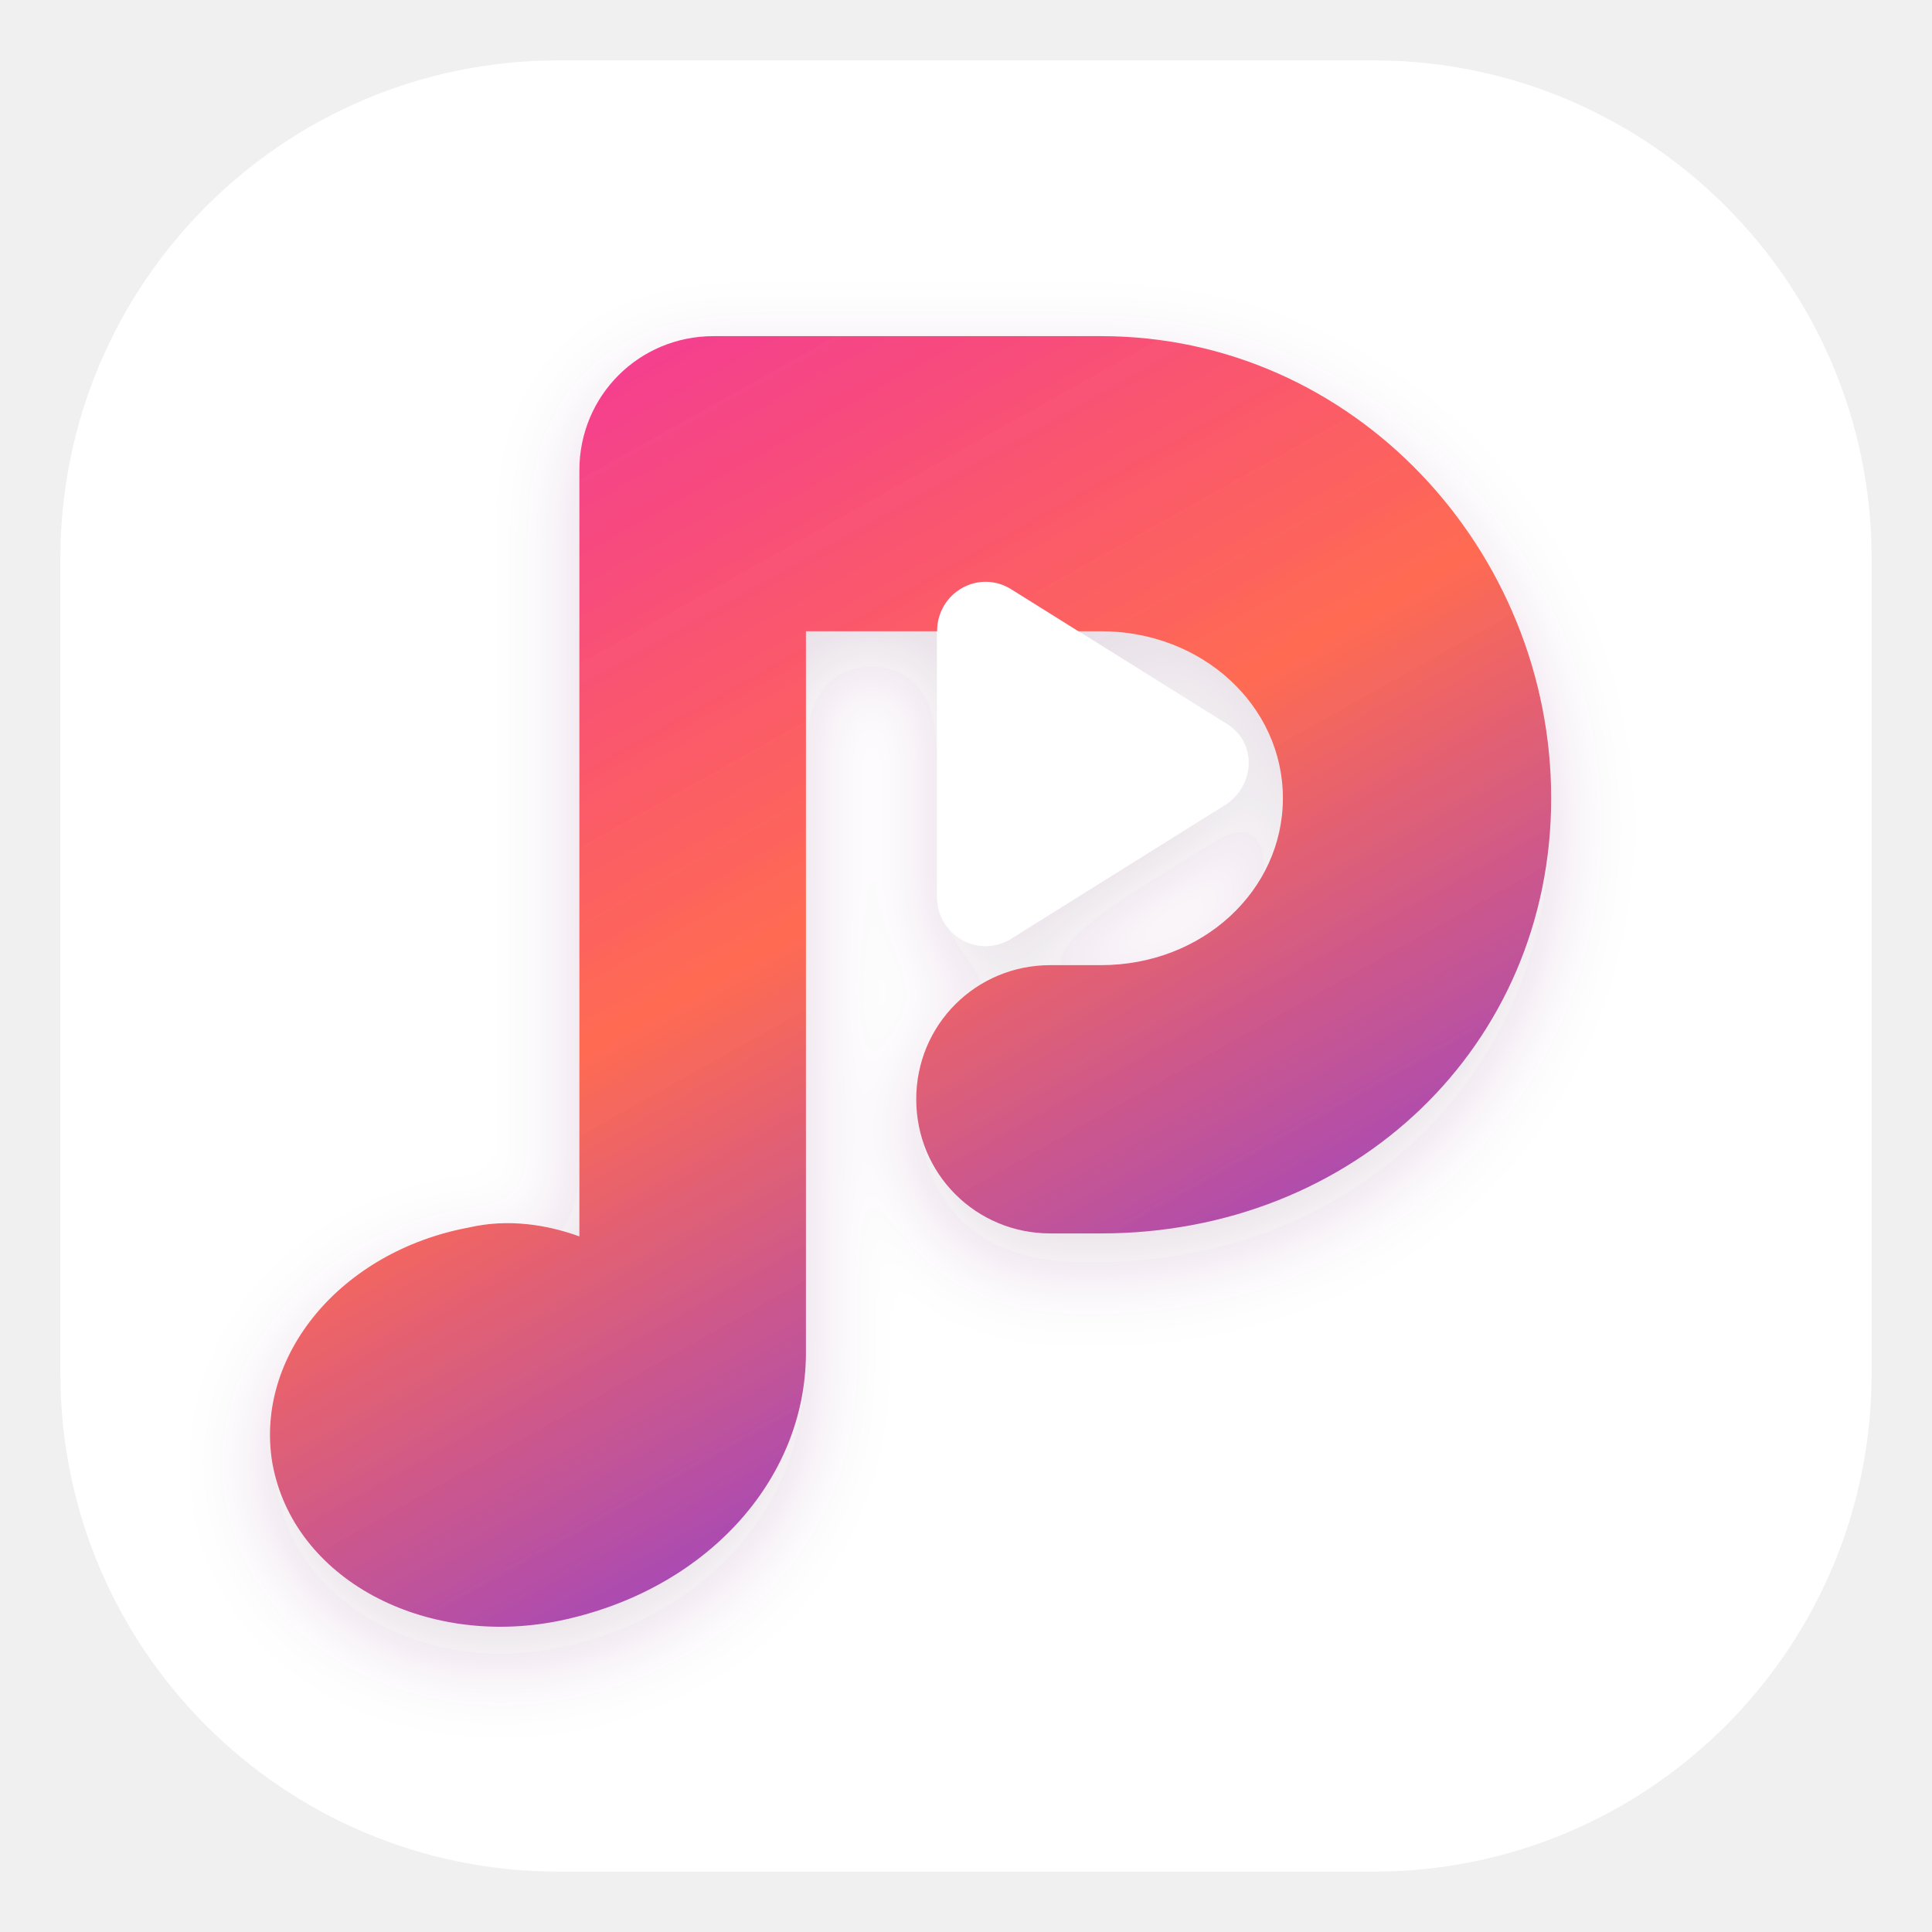
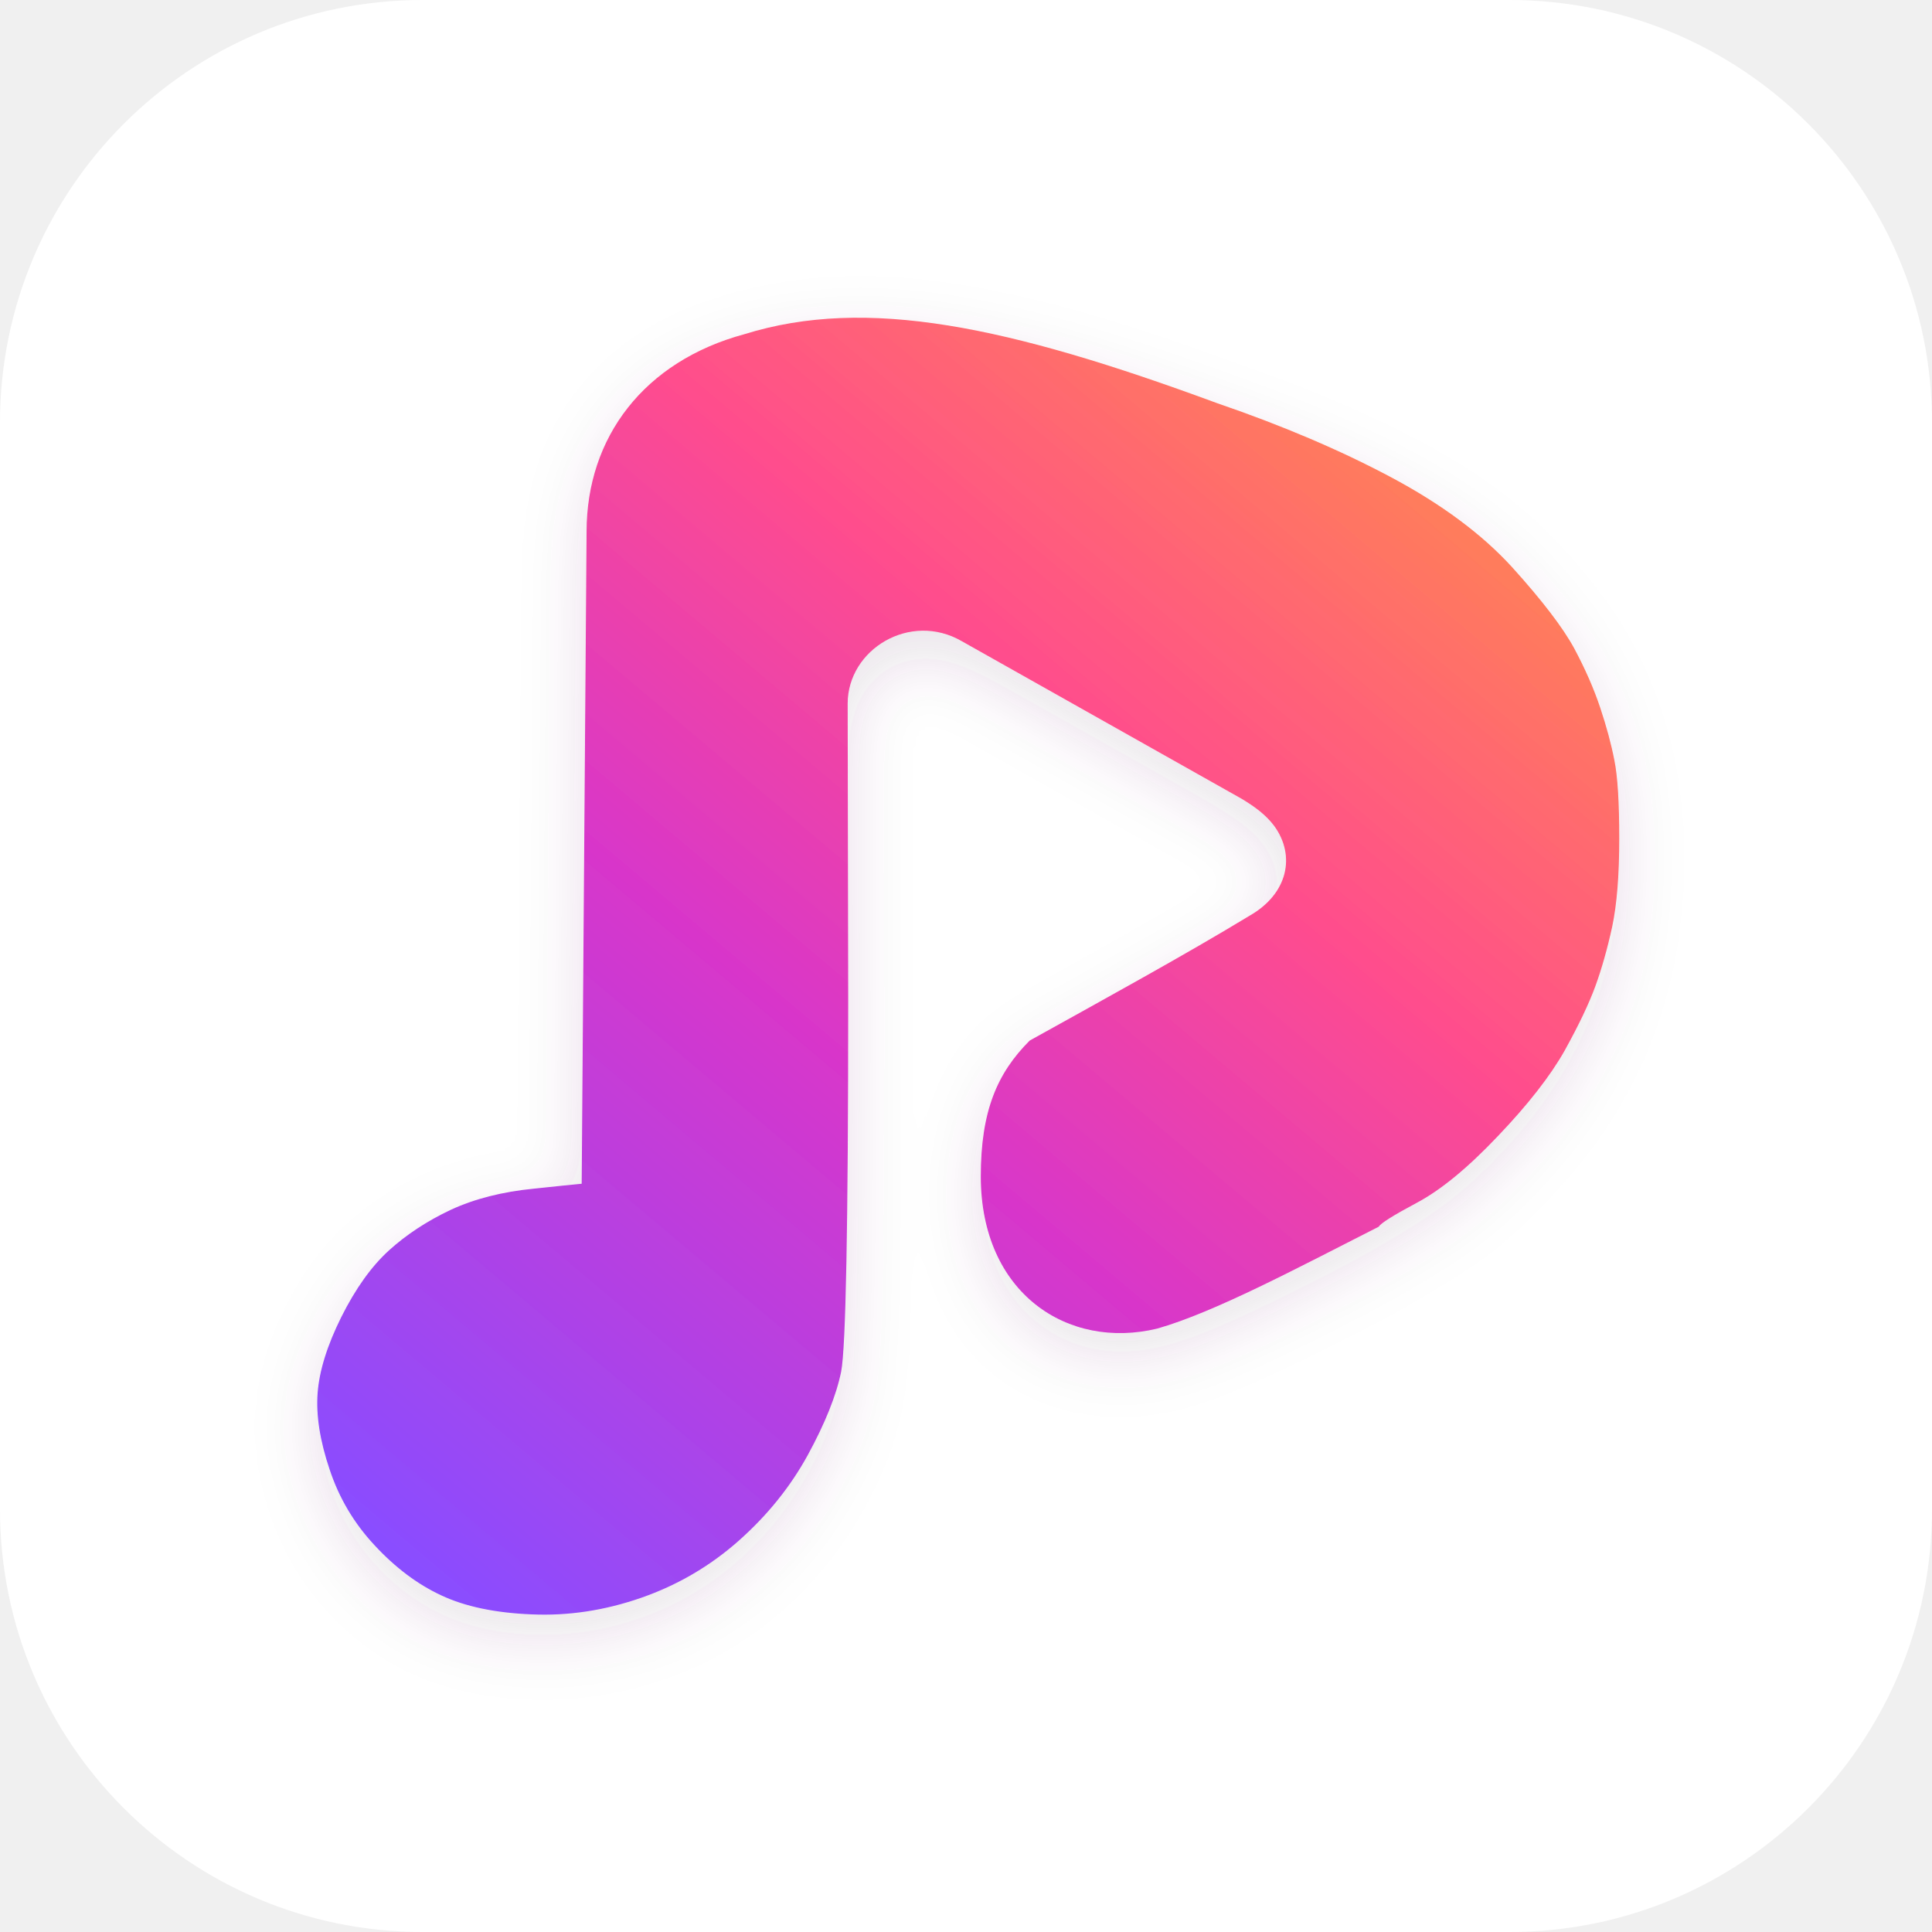
- <svg xmlns="http://www.w3.org/2000/svg" viewBox="0 0 512 512" role="img" aria-labelledby="title">
+ <svg xmlns="http://www.w3.org/2000/svg" viewBox="0 0 512 512" role="img" aria-labelledby="title desc">
  <defs>
-     <linearGradient id="playme-gradient" x1="120" y1="70" x2="330" y2="445" gradientUnits="userSpaceOnUse">
-       <stop offset="0" stop-color="#f43f8f" />
-       <stop offset="0.46" stop-color="#ff6b52" />
-       <stop offset="1" stop-color="#8b3fd6" />
+     <linearGradient id="playme-gradient" x1="72" y1="493" x2="447" y2="48" gradientUnits="userSpaceOnUse">
+       <stop offset="0" stop-color="#8A4DFF" />
+       <stop offset="0.42" stop-color="#D836CA" />
+       <stop offset="0.68" stop-color="#FF4D8D" />
+       <stop offset="1" stop-color="#FF8A4D" />
    </linearGradient>
-     <filter id="shadow" x="-20%" y="-20%" width="140%" height="140%">
-       <feDropShadow dx="0" dy="10" stdDeviation="14" flood-color="#63255e" flood-opacity="0.16" />
+     <filter id="shadow" x="-25%" y="-25%" width="150%" height="150%">
+       <feDropShadow dx="0" dy="8" stdDeviation="12" flood-color="#63255e" flood-opacity="0.14" />
    </filter>
  </defs>
-   <rect x="16" y="16" width="480" height="480" rx="132" fill="#fff" />
-   <g filter="url(#shadow)" transform="translate(54 48) scale(.79)">
-     <path fill="url(#playme-gradient)" d="M171 52c-25 0-45 20-45 45v257c-11-4-24-6-37-3-43 8-72 43-66 79 7 39 51 62 96 53 49-10 83-47 83-90V151h99c34 0 61 25 61 56s-27 56-61 56h-17c-25 0-45 20-45 45s20 45 45 45h17c85 0 151-63 151-146S386 52 301 52H171Z" />
-     <path fill="#fff" d="M246 151c0-13 14-21 25-14l72 45c10 6 10 20 0 27l-72 45c-11 7-25-1-25-14v-89Z" />
+   <rect width="512" height="512" rx="112" fill="#fff" />
+   <g transform="translate(72 72) scale(.72)" filter="url(#shadow)">
+     <path fill="url(#playme-gradient)" d="M348 48.4Q383.9 60.7 411.9 75.6Q439.9 90.5 456.6 108.8Q473.2 127.2 479.4 138.6Q485.5 150 489 160.5Q492.5 171 494.2 179.8Q496 188.6 496 208.7Q496 228.8 493.4 241.1Q490.7 253.4 487.2 263Q483.7 272.6 475.9 286.7Q468 300.7 451.3 318.2Q434.7 335.7 421.5 342.7Q408.4 349.7 407.5 351.5C377 367 347 383 326 389C293 397 261 376 261 333C261 309 267 295 279 283C306 268 337 251 360 237C374 229 377 215 369 204C366 200 362 197 357 194L254 136C235 125 212 139 212 159L212.2 268.3Q212.2 391.8 209.6 404.9Q206.9 418 197.3 435.6Q187.7 453.1 171.9 467.1Q156.1 481.1 136 488.1Q115.9 495.1 95.7 494.2Q75.6 493.4 62.4 487.2Q49.3 481.1 37.9 468.8Q26.5 456.6 21.3 440.8Q16 425.1 16.9 412.8Q17.8 400.5 25.6 384.8Q33.5 369 43.2 360.2Q52.8 351.5 65.9 345.3Q79.1 339.2 96.6 337.5Q108.8 336.2 114.1 335.7L115.9 95.7C115.9 61 137 33 174 23C219 9 271 20 348 48.4Z" />
  </g>
</svg>
